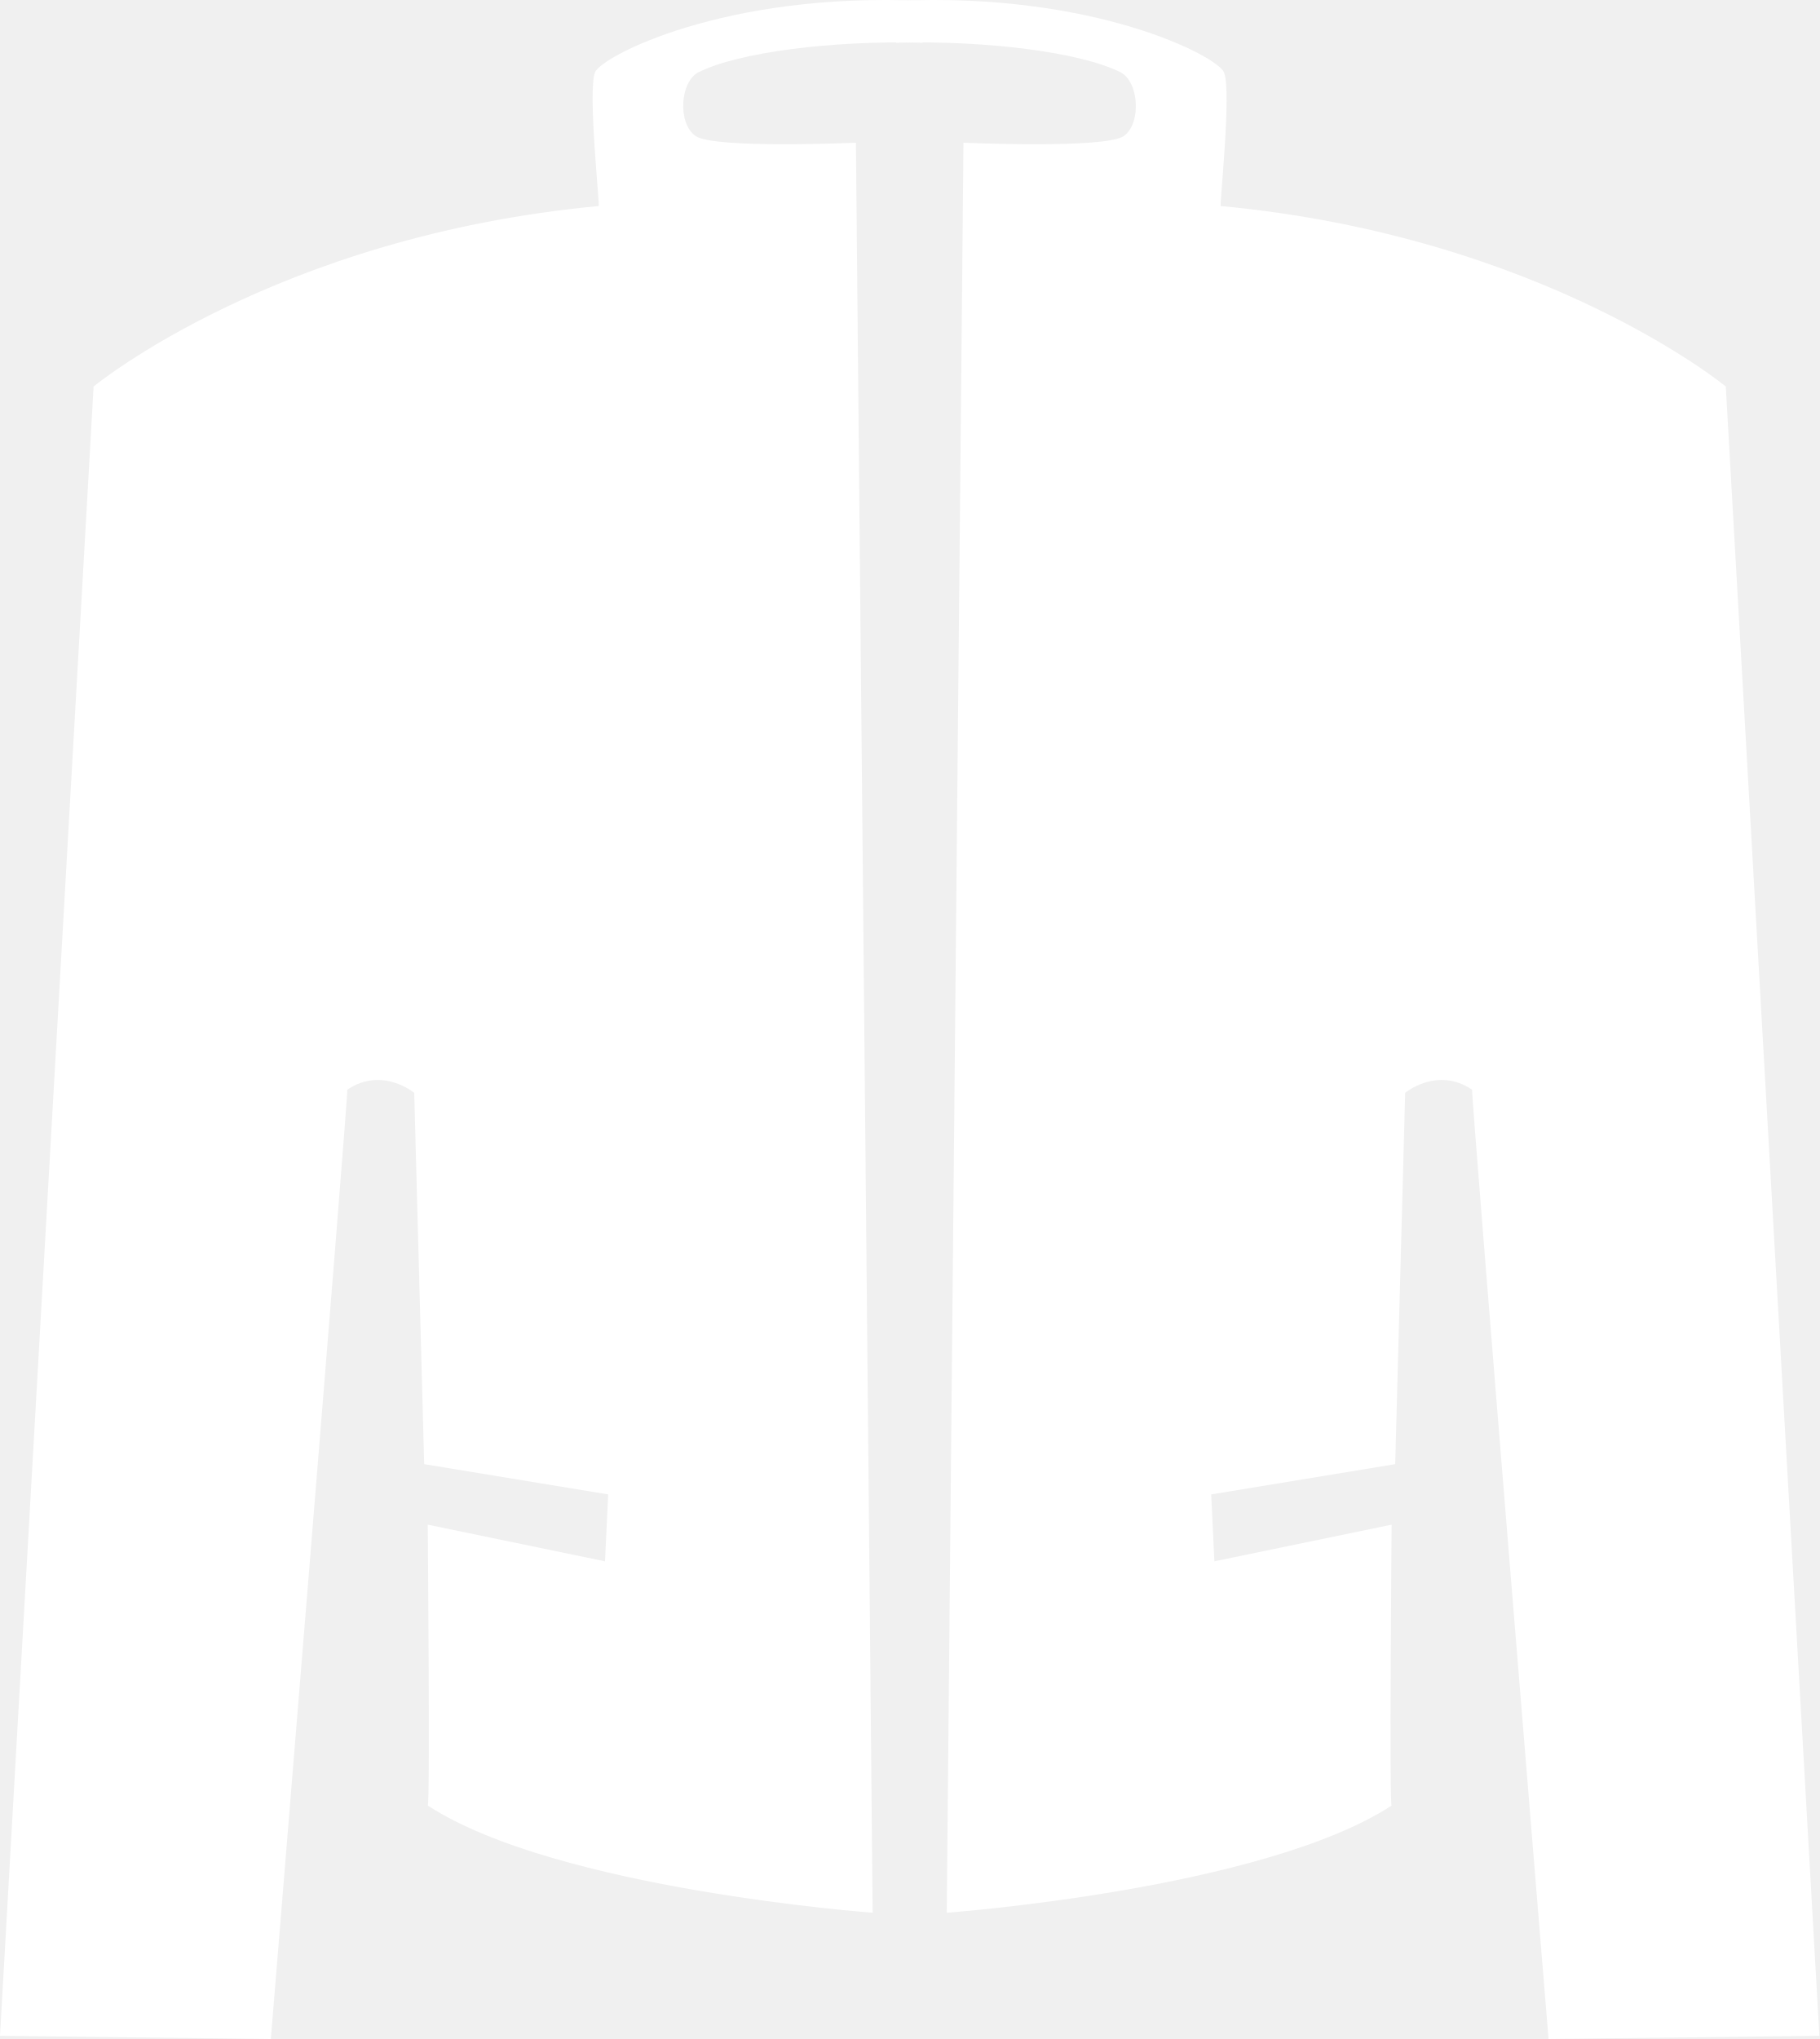
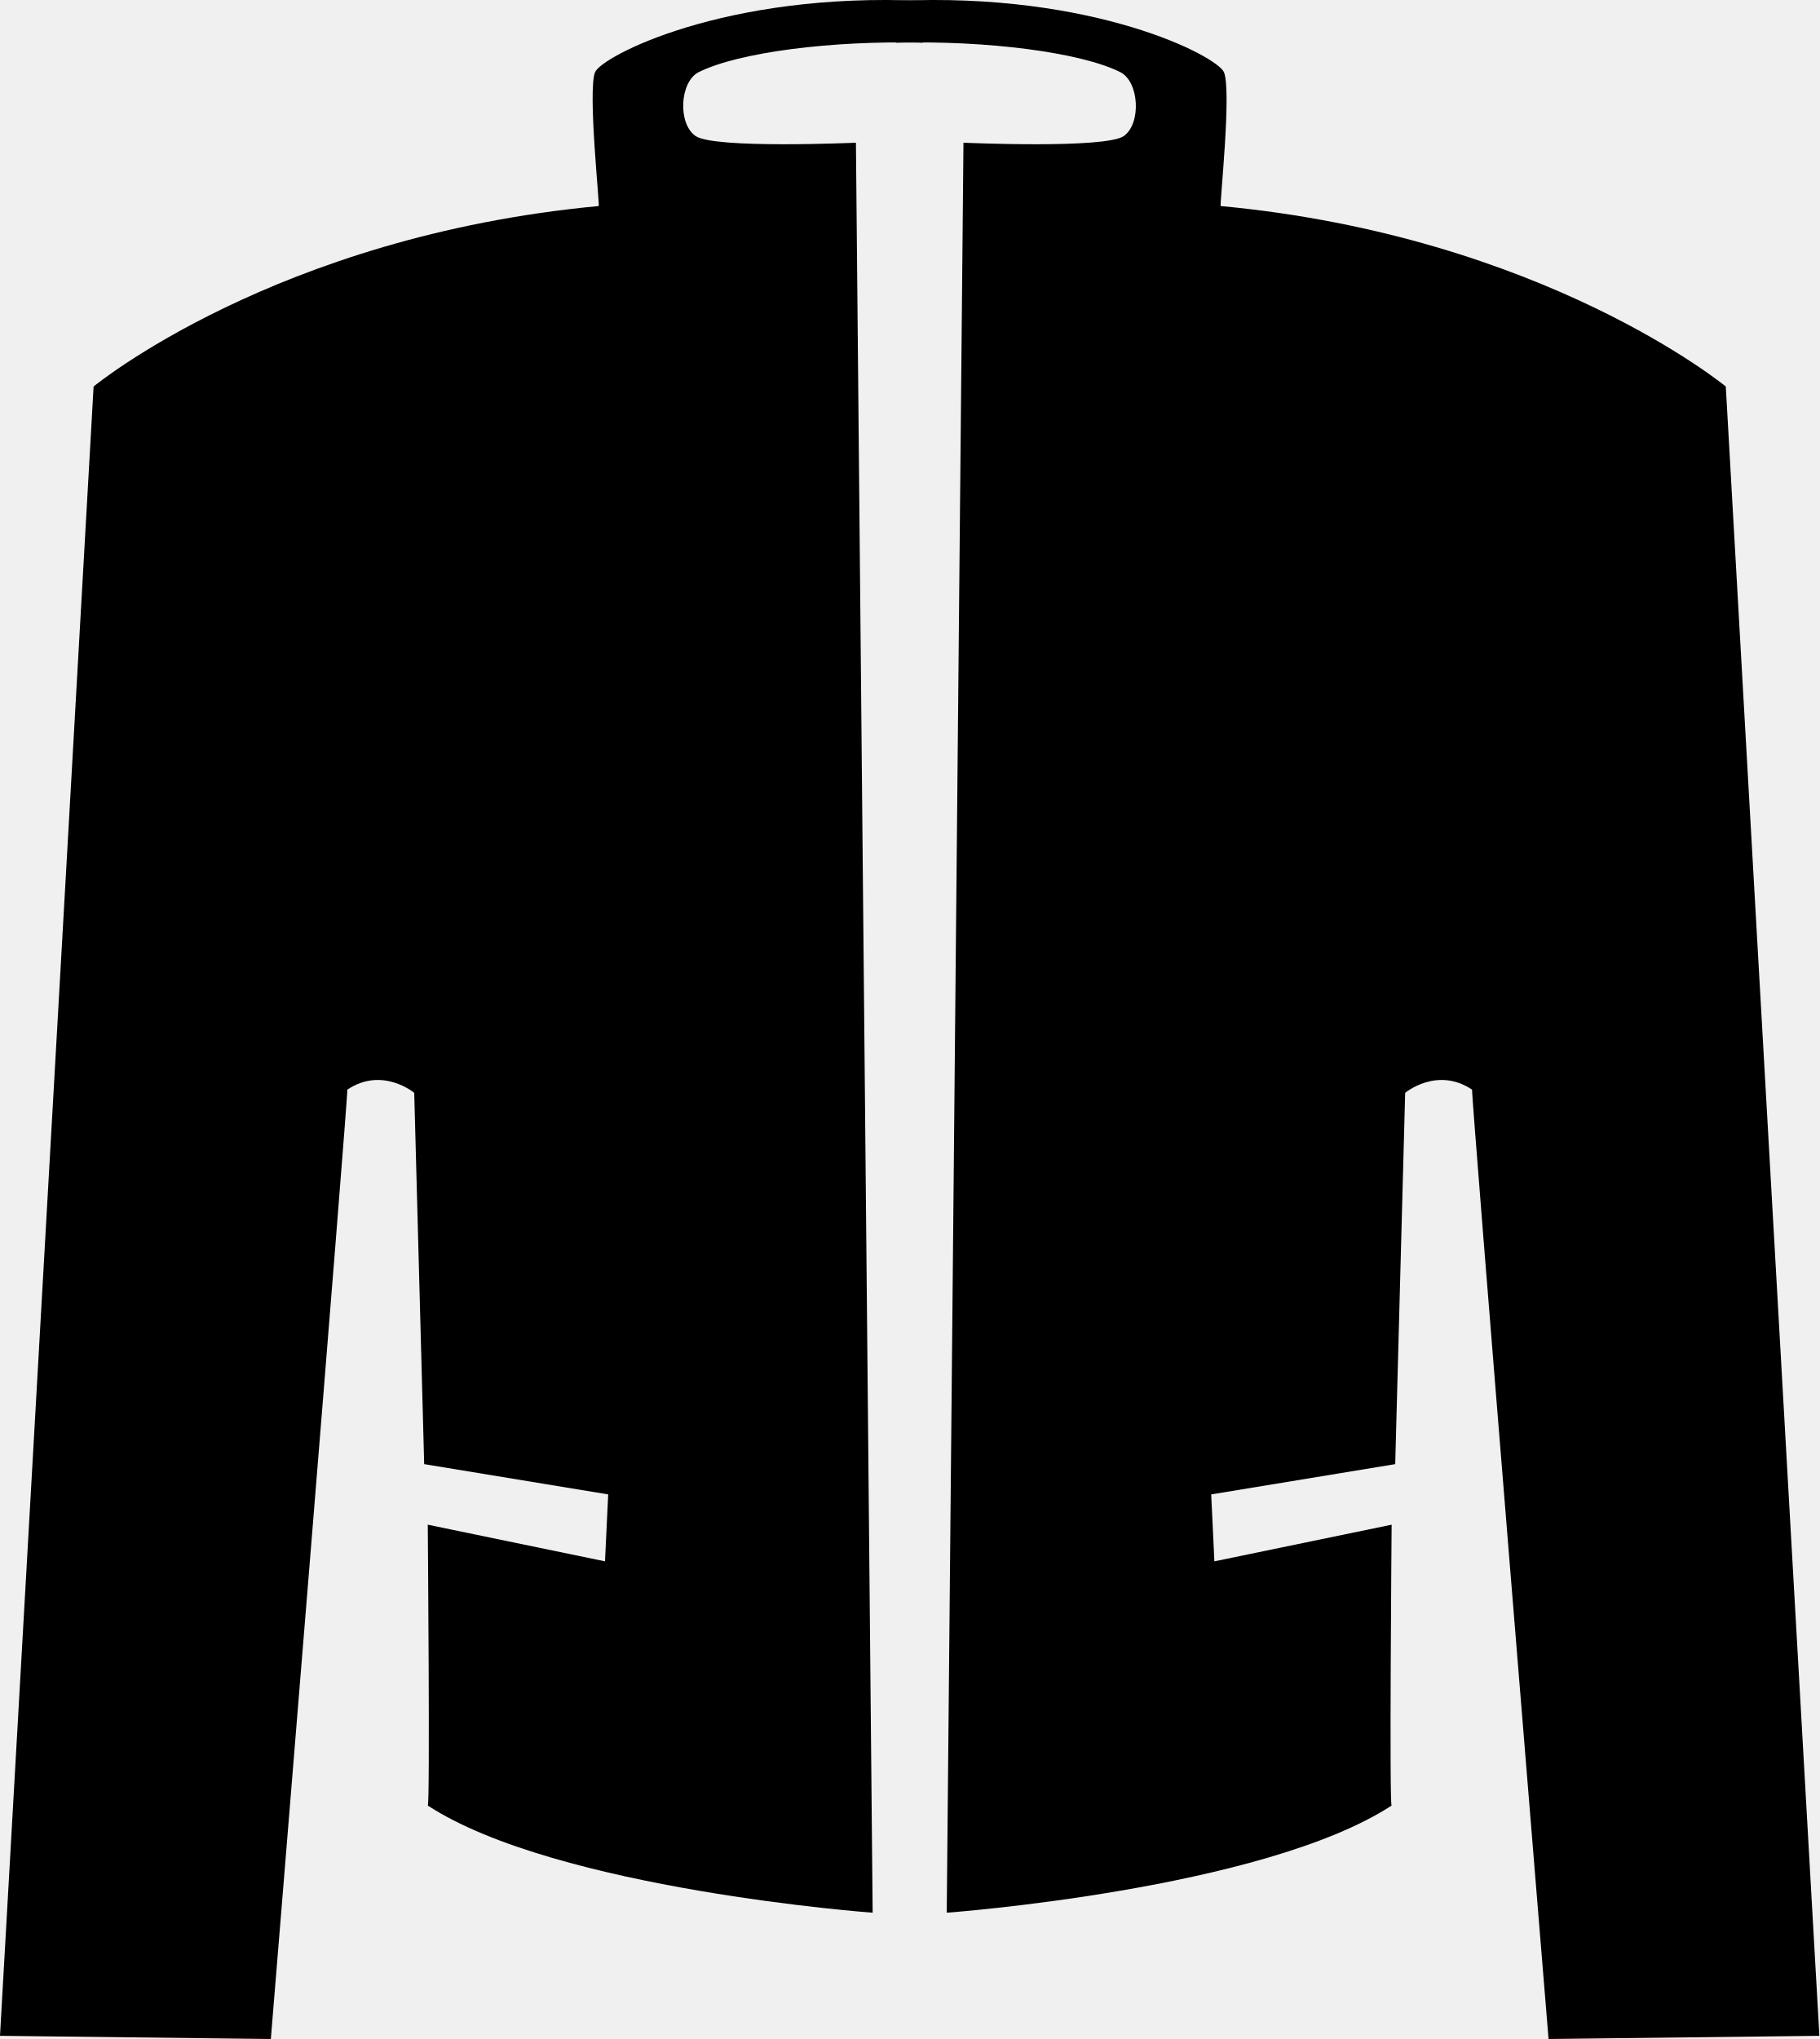
<svg xmlns="http://www.w3.org/2000/svg" xml:space="preserve" viewBox="27.6 0.18 456.8 511.82">
-   <g fill="#fff">
+   <g fill="#000">
    <path d="m416.4 512 68-.8-23.5-414s-45.7-37.7-126.8-45.3c-.4.5 2.8-28.9.8-33.6-1.7-4-32.6-20.2-82.3-17.9v10.5c22.8-.6 46.3 2.4 56.3 7.4 4.7 2.4 5.3 12.8.9 16-4.6 3.3-40.3 1.7-40.3 1.7l-4.2 444.3s79.3-5.8 111.7-26.9c-.6.3 0-70.5 0-70.5l-44.5 9.2-.8-16.8 46.2-7.6 2.5-93.2s8-6.7 16.8-.8c-.3.8 19.2 238.3 19.2 238.3" />
    <path d="m95.6 512-68-.8 23.5-414s45.7-37.7 126.8-45.3c.4.5-2.8-28.9-.9-33.6 1.7-4 32.6-20.2 82.3-17.9v10.5c-22.8-.6-46.3 2.4-56.3 7.4-4.7 2.4-5.3 12.8-.8 16 4.6 3.3 40.3 1.7 40.3 1.7l4.2 444.3s-79.3-5.8-111.7-26.9c.6.3 0-70.5 0-70.5l44.5 9.2.8-16.8-46.2-7.6-2.5-93.2s-8-6.7-16.8-.8c.3.8-19.2 238.3-19.2 238.3" />
  </g>
</svg>
